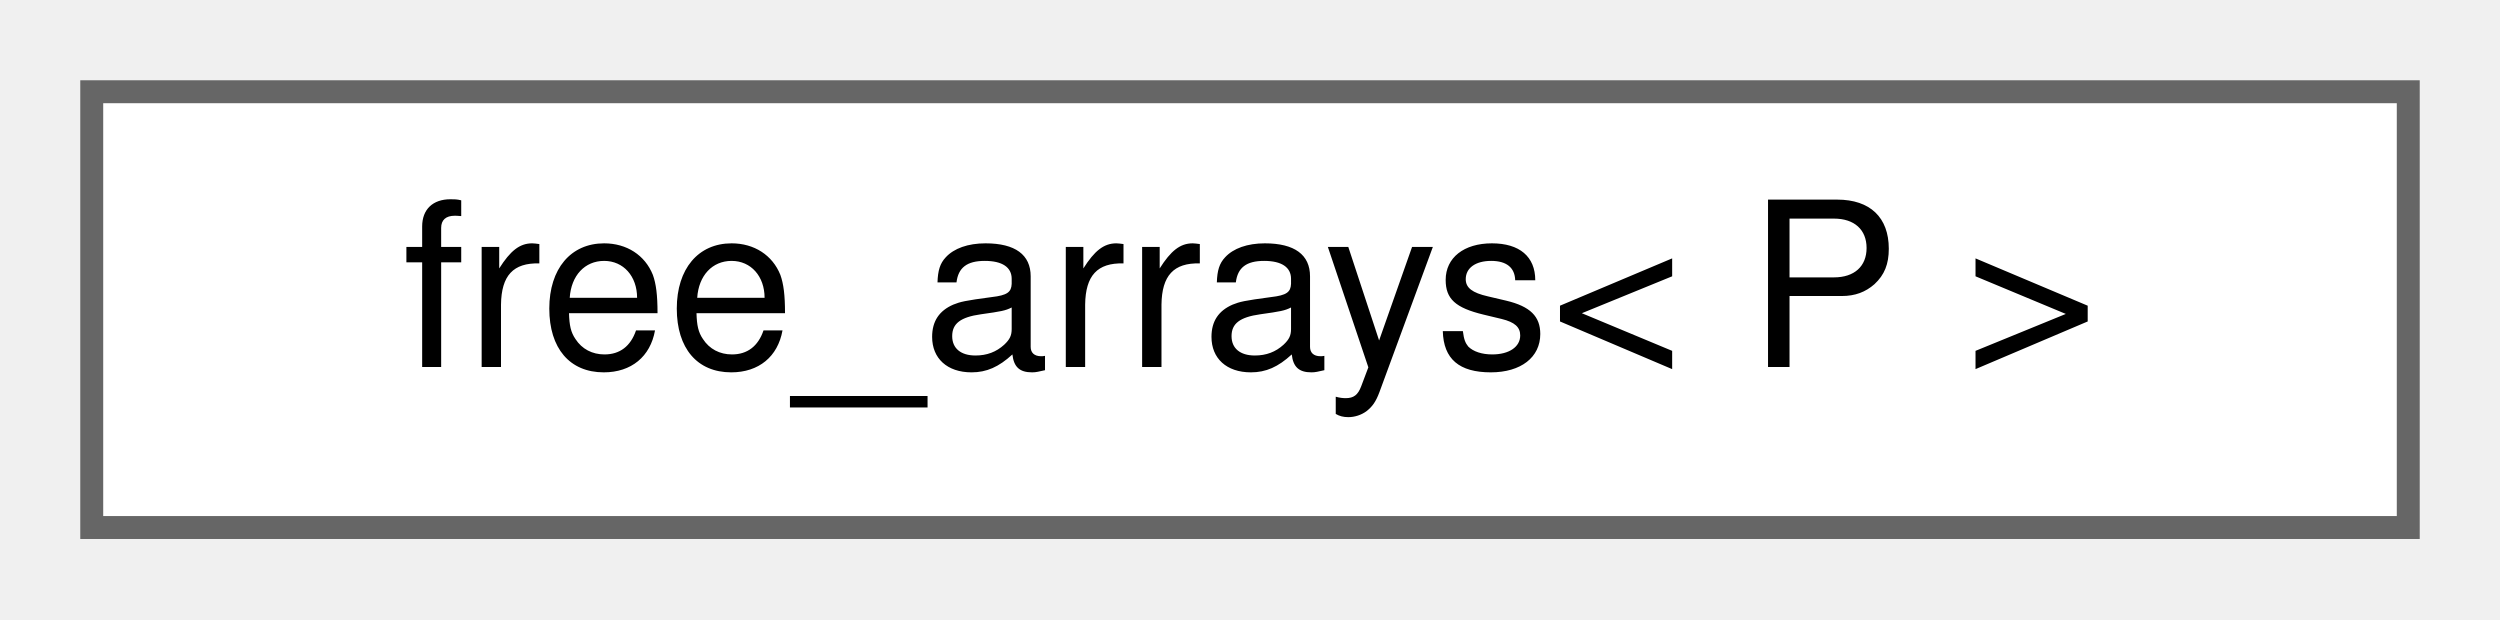
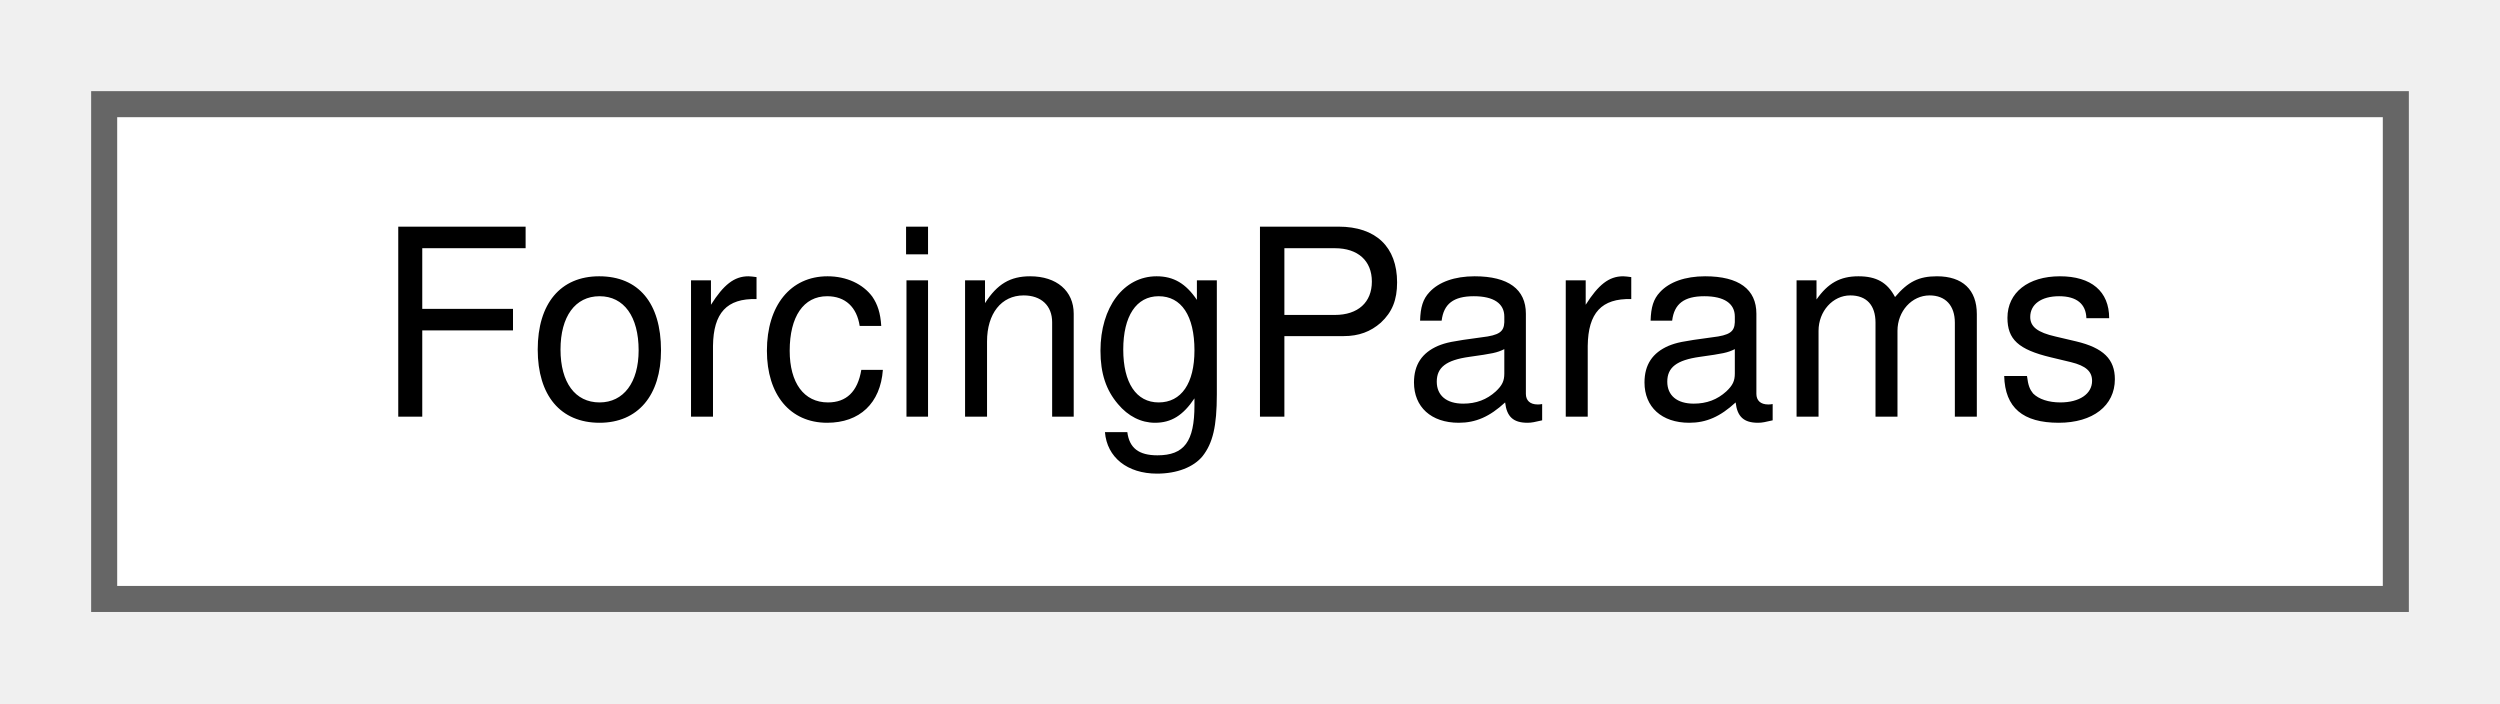
- <svg xmlns="http://www.w3.org/2000/svg" xmlns:xlink="http://www.w3.org/1999/xlink" width="109pt" height="27pt" viewBox="0.00 0.00 109.00 27.00">
+ <svg xmlns="http://www.w3.org/2000/svg" xmlns:xlink="http://www.w3.org/1999/xlink" width="96pt" height="27pt" viewBox="0.00 0.00 96.00 27.00">
  <g id="graph0" class="graph" transform="scale(1 1) rotate(0) translate(4 23)">
    <g id="Node000000" class="node">
      <g id="a_Node000000">
-         <a xlink:href="structfree__arrays.html" target="_top" xlink:title=" ">
-           <polygon fill="white" stroke="#666666" points="101,-19 0,-19 0,0 101,0 101,-19" />
-           <text text-anchor="middle" x="50.5" y="-7" font-family="Helvetica,sans-Serif" font-size="10.00">free_arrays&lt; P &gt;</text>
+         <a xlink:href="structForcingParams.html" target="_top" xlink:title=" ">
+           <polygon fill="white" stroke="#666666" points="88,-19 0,-19 0,0 88,0 88,-19" />
+           <text text-anchor="middle" x="44" y="-7" font-family="Helvetica,sans-Serif" font-size="10.00">ForcingParams</text>
        </a>
      </g>
    </g>
  </g>
</svg>
